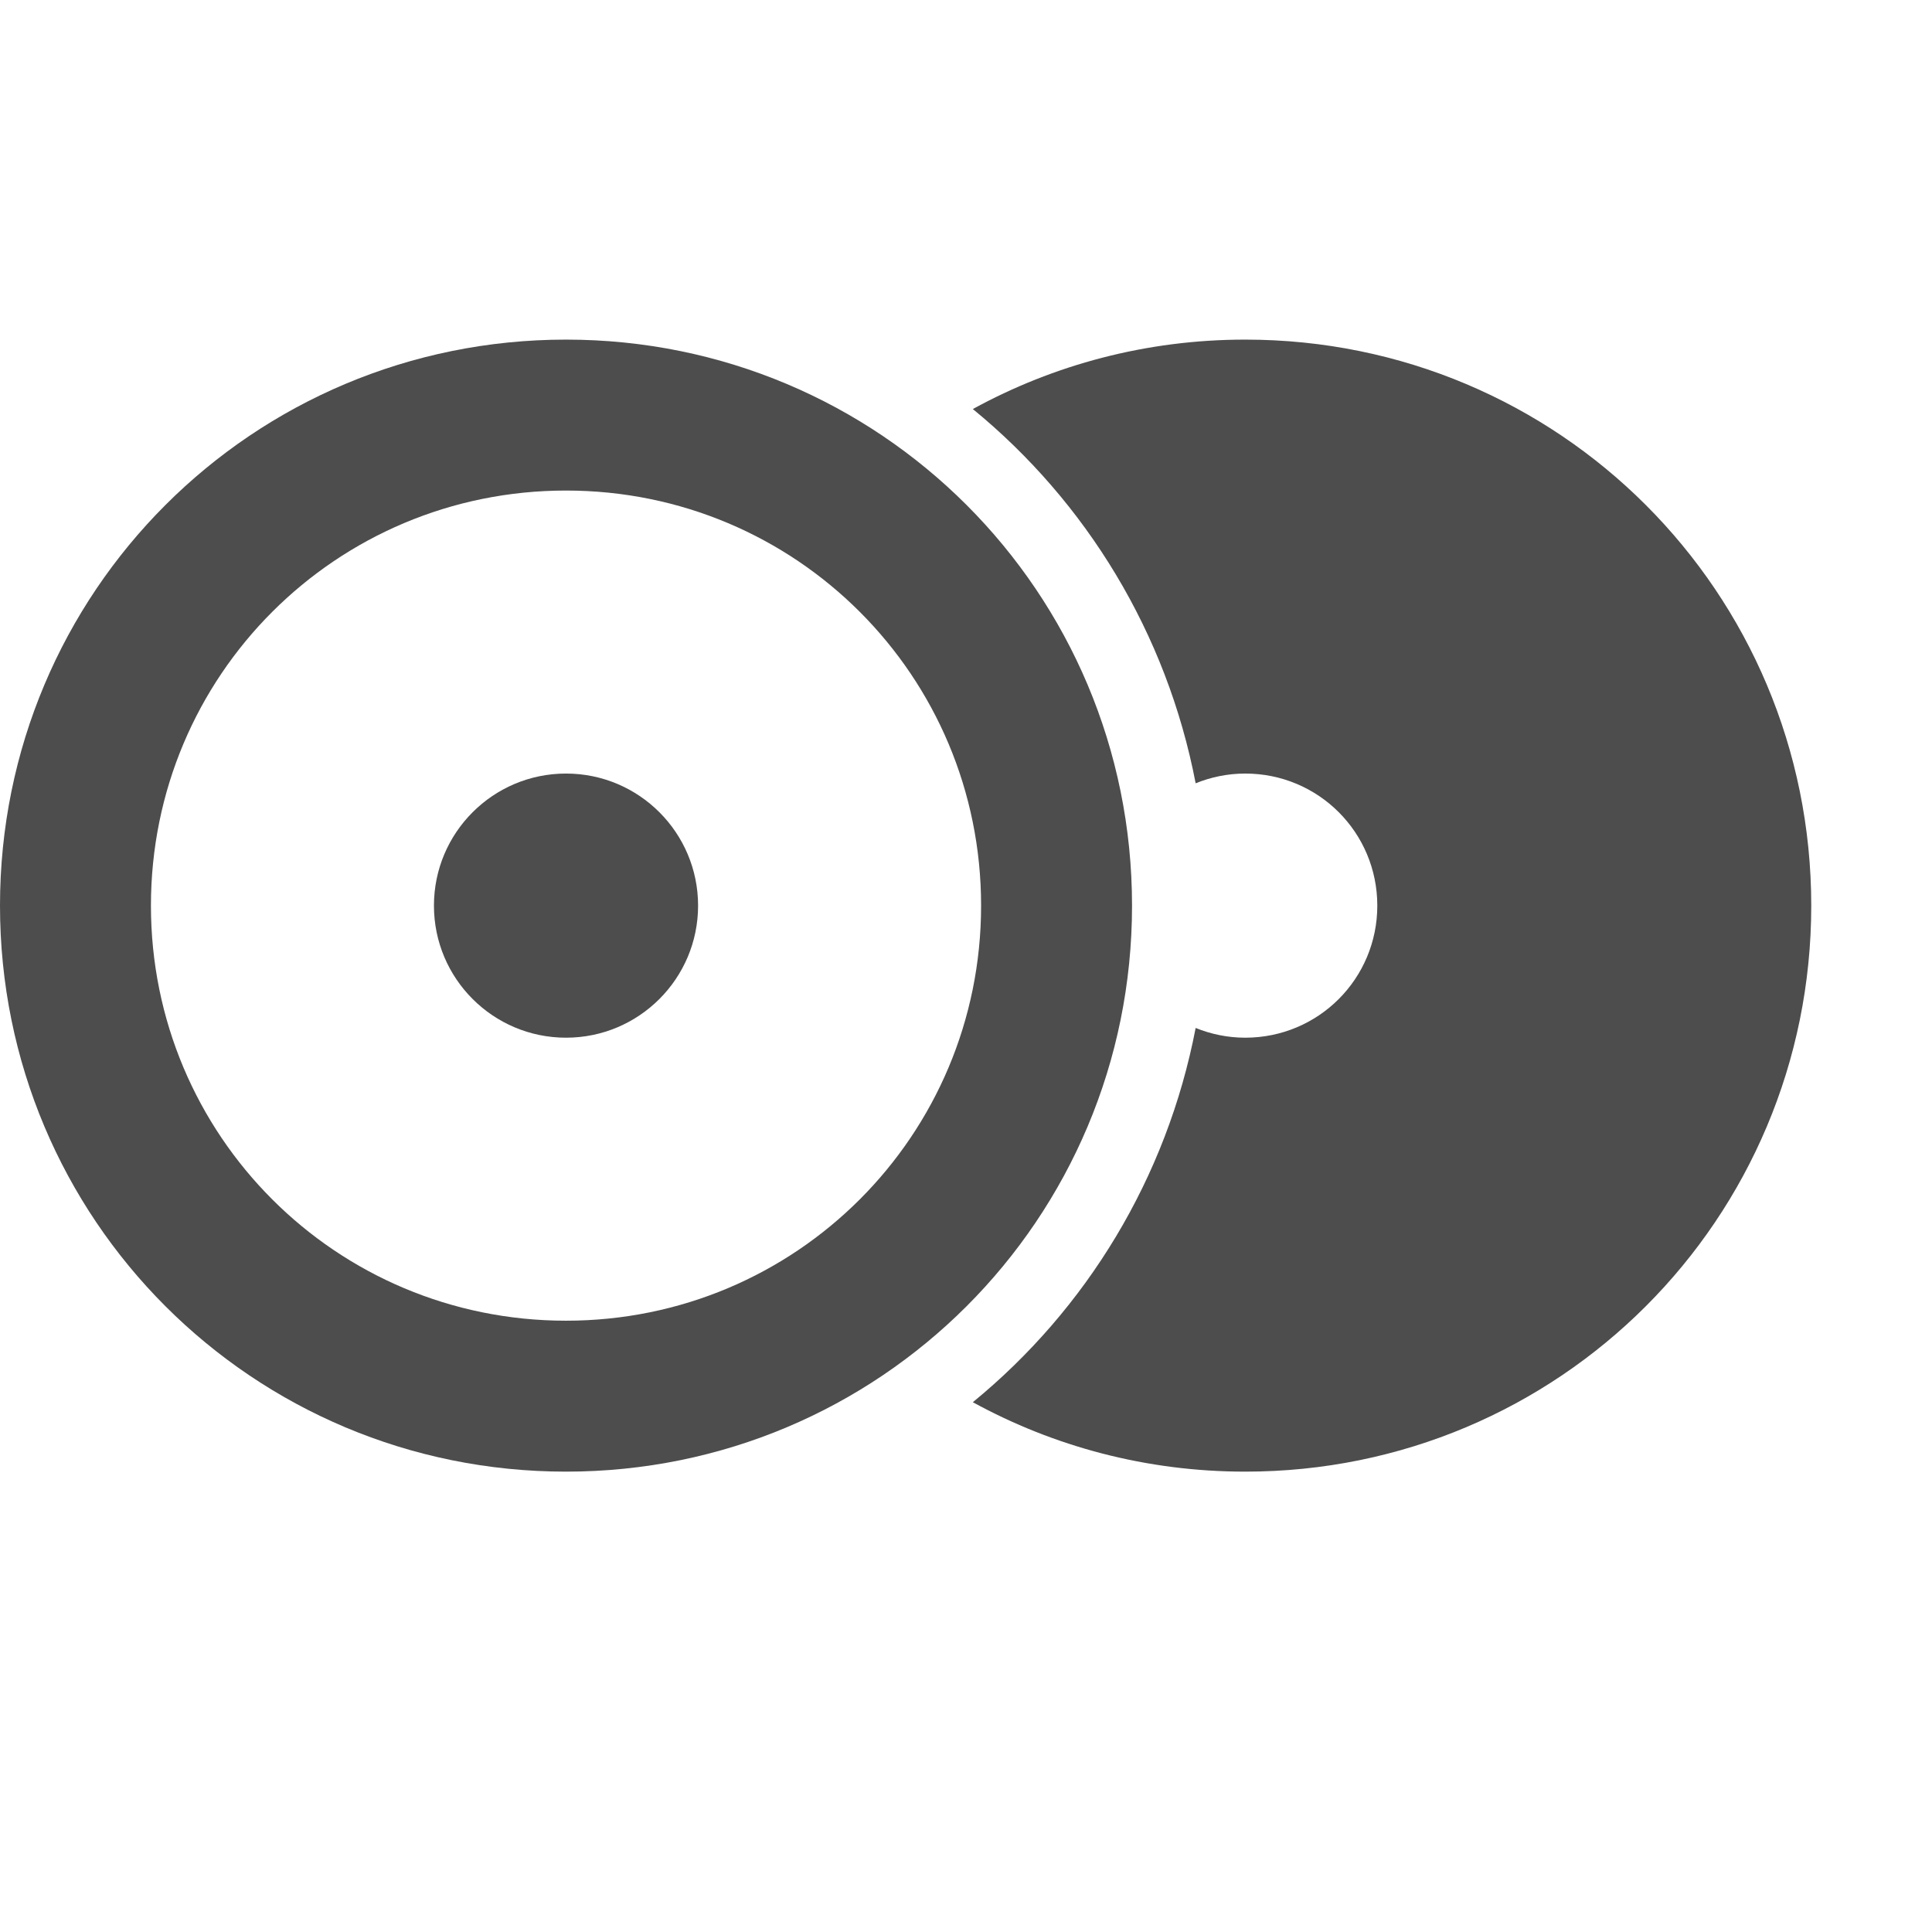
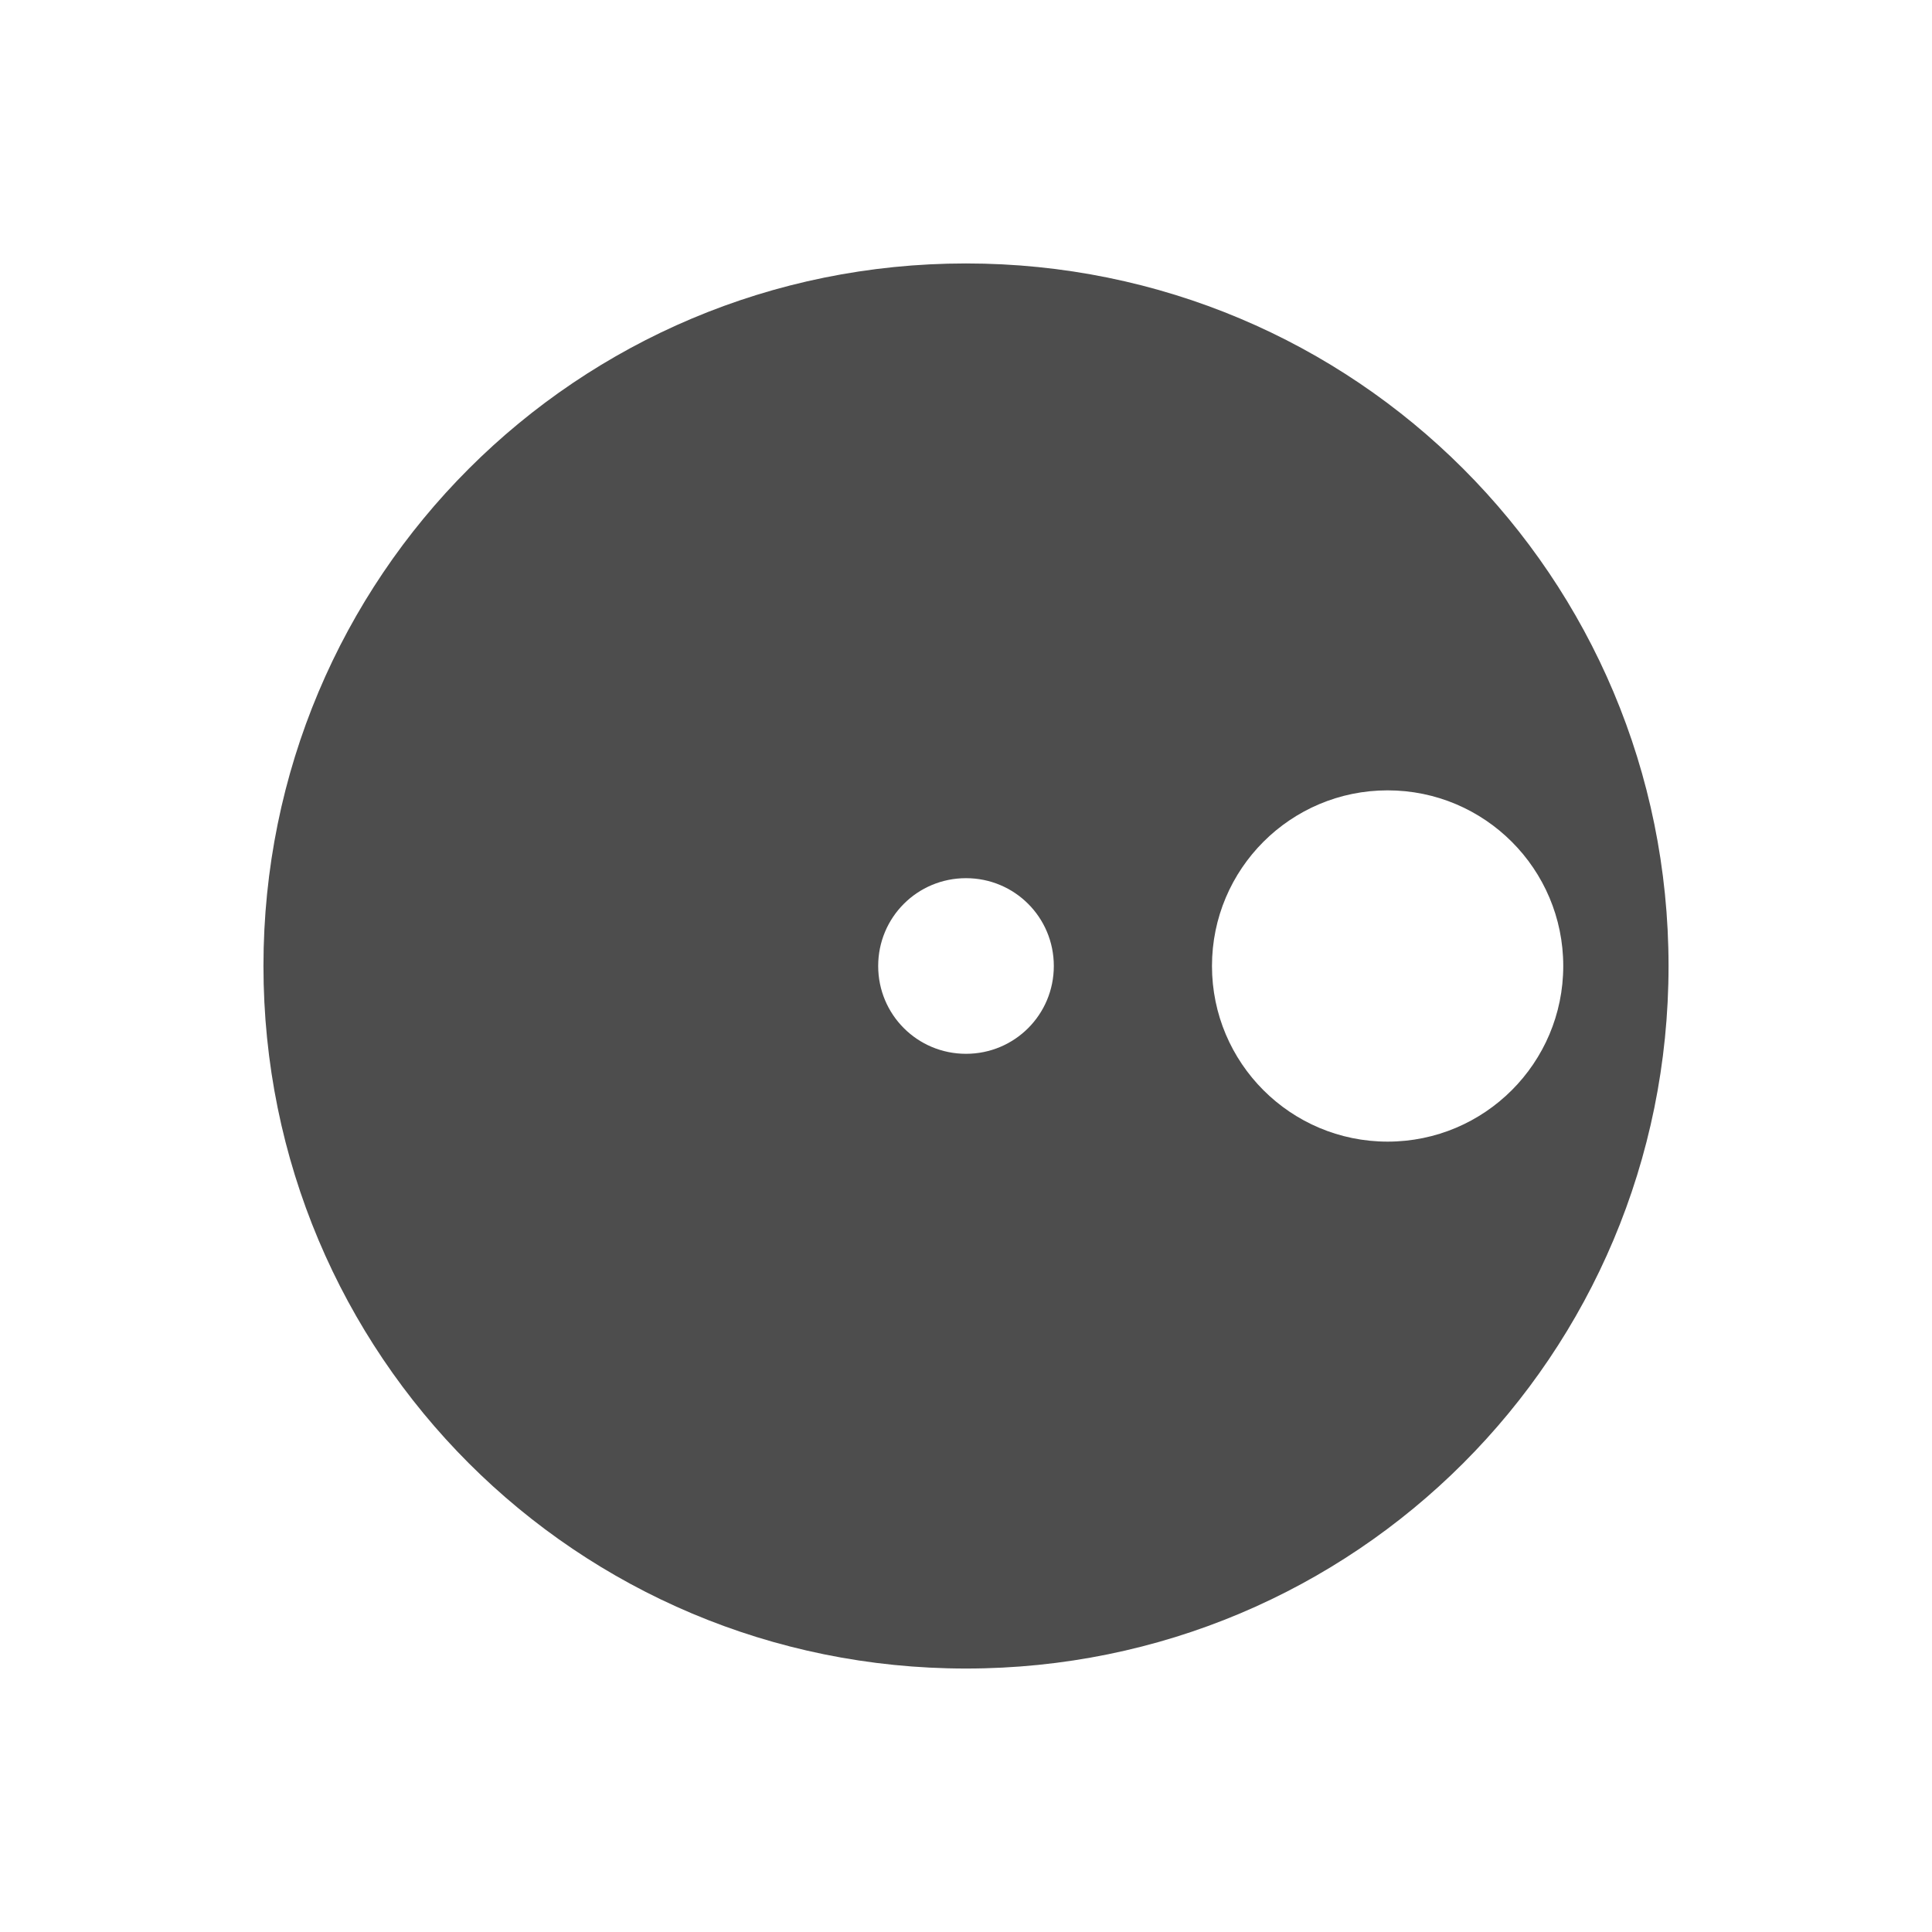
- <svg xmlns="http://www.w3.org/2000/svg" width="38.4pt" height="38.4pt" id="svg2" version="1.1">
-   <defs id="defs4" />
-   <path style="fill:#4d4d4d;fill-opacity:1;stroke:none" d="M 15 9 C 6.69 9 0 15.69 0 24 C 0 32.31 6.69 39 15 39 C 23.31 39 30 32.31 30 24 C 30 15.69 23.31 9 15 9 z M 15 13 C 21.094 13 26 17.906 26 24 C 26 30.094 21.094 35 15 35 C 8.906 35 4 30.094 4 24 C 4 17.906 8.906 13 15 13 z " id="rect4086" />
-   <path style="fill:#4d4d4d;fill-opacity:1;stroke:none" d="M 33 9 C 30.379 9 27.921 9.668 25.781 10.84 C 28.788 13.302 30.922 16.78 31.686 20.758 C 32.091 20.594 32.534 20.5 33 20.5 C 34.939 20.5 36.5 22.061 36.5 24 C 36.5 25.939 34.939 27.5 33 27.5 C 32.534 27.5 32.091 27.406 31.686 27.242 C 30.922 31.22 28.788 34.698 25.781 37.16 C 27.921 38.332 30.379 39 33 39 C 41.31 39 48 32.31 48 24 C 48 15.69 41.31 9 33 9 z " id="rect4098" />
-   <rect style="fill:#4d4d4d;fill-opacity:1;stroke:none" id="rect4103" width="7" height="7" x="11.5" y="20.5" ry="3.5" />
+ <svg xmlns="http://www.w3.org/2000/svg" width="22" height="22" id="svg3869" version="1.1">
+   <defs id="defs3871">
+     <linearGradient id="linearGradient4290-48">
+       <stop id="stop4292-0" offset="0" style="stop-color:#a5a5a5;stop-opacity:1;" />
+       <stop id="stop4294-0" offset="1" style="stop-color:#f5f2f5;stop-opacity:1;" />
+     </linearGradient>
+   </defs>
+   <g id="layer1" transform="translate(-326,-534.3622)">
+     <g id="g4153" transform="translate(-1,1)">
+       <g id="layer1-1" transform="translate(327,-497)">
+         <g id="layer1-0">
+           <path style="opacity:1;fill:#4d4d4d;fill-opacity:1;stroke:none" d="M 11 3 C 6.568 3 3 6.568 3 11 C 3 15.432 6.568 19 11 19 C 15.432 19 19 15.432 19 11 C 19 6.568 15.432 3 11 3 z M 15.801 9 A 2 2 0 0 1 17.801 11 A 2 2 0 0 1 15.801 13 A 2 2 0 0 1 13.801 11 A 2 2 0 0 1 15.801 9 z M 11 10 C 11.554 10 12 10.446 12 11 C 12 11.554 11.554 12 11 12 C 10.446 12 10 11.554 10 11 C 10 10.446 10.446 10 11 10 z " transform="translate(0,1030.362)" id="rect4119" />
+         </g>
+       </g>
+     </g>
+   </g>
</svg>
